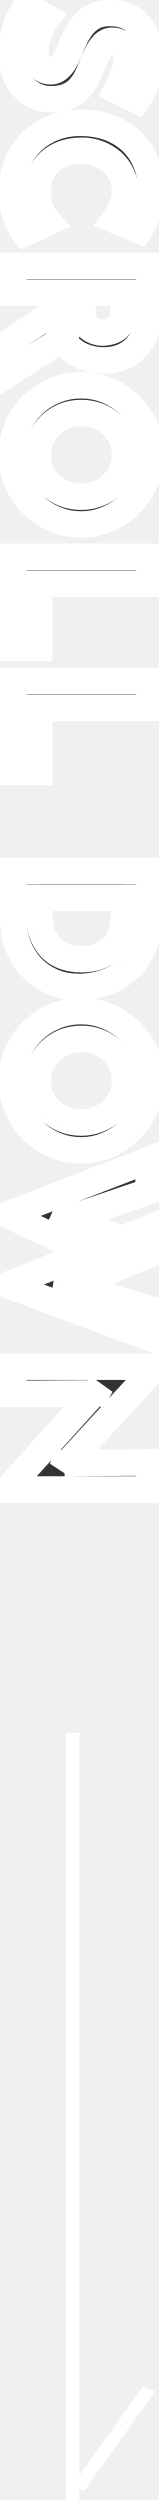
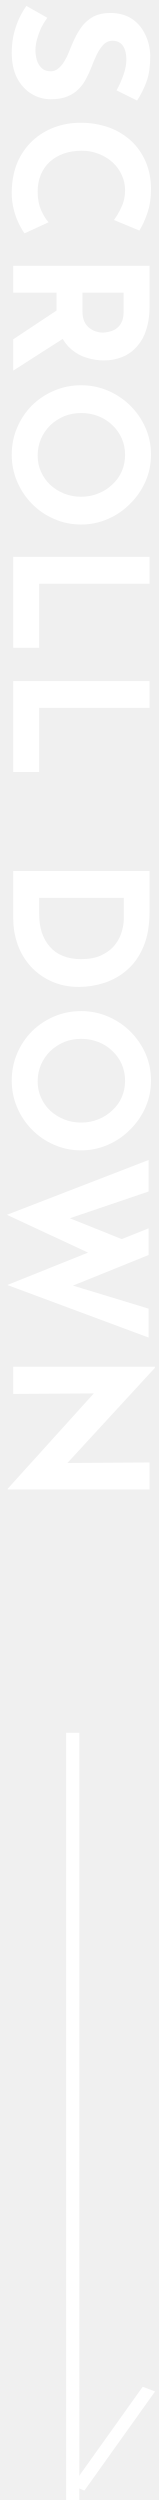
<svg xmlns="http://www.w3.org/2000/svg" width="12" height="189" fill="none">
-   <path d="M8.812 6.832c.215-.392.392-.793.532-1.204.14-.401.21-.78.21-1.134 0-.439-.089-.784-.266-1.036-.177-.252-.443-.378-.798-.378a.932.932 0 00-.658.28 3.036 3.036 0 00-.504.742 10.8 10.8 0 00-.406.952 6.796 6.796 0 01-.406.882c-.15.299-.34.565-.574.798-.224.233-.509.42-.854.56-.336.14-.751.21-1.246.21a2.765 2.765 0 01-1.456-.406c-.448-.27-.812-.667-1.092-1.19-.27-.523-.406-1.167-.406-1.932 0-.392.037-.793.112-1.204.084-.401.205-.798.364-1.19.168-.392.378-.77.63-1.134l1.582.896a5.477 5.477 0 00-.476.784c-.13.29-.233.579-.308.868-.075.29-.112.555-.112.798s.033.485.098.728c.075.252.196.457.364.616.168.168.401.252.7.252.205 0 .392-.07.56-.21.168-.13.322-.313.462-.546a4.23 4.23 0 00.364-.742c.121-.317.261-.644.42-.98a5.49 5.49 0 01.574-.952c.233-.29.518-.527.854-.714.345-.177.765-.266 1.26-.266.597 0 1.115.13 1.554.392.439.27.784.649 1.036 1.134.261.485.406 1.045.434 1.68 0 .83-.098 1.503-.294 2.016a7 7 0 01-.7 1.4l-1.554-.77zM1.854 17.64c-.093-.112-.22-.322-.378-.63a5.5 5.5 0 01-.42-1.106 5.115 5.115 0 01-.168-1.456c.019-.812.163-1.54.434-2.184a4.936 4.936 0 011.134-1.624 5.013 5.013 0 011.638-1.008 5.526 5.526 0 011.974-.35 6.37 6.37 0 012.156.35 5.075 5.075 0 011.694 1.022c.476.448.845.98 1.106 1.596.261.616.392 1.297.392 2.044 0 .69-.093 1.302-.28 1.834-.187.532-.387.966-.602 1.302l-1.918-.798a5.4 5.4 0 00.546-.938c.196-.383.294-.826.294-1.33 0-.392-.084-.77-.252-1.134a2.948 2.948 0 00-.686-.952 3.418 3.418 0 00-1.05-.644 3.401 3.401 0 00-1.288-.238c-.495 0-.947.07-1.358.21-.41.15-.765.36-1.064.63-.29.27-.513.593-.672.966a3.334 3.334 0 00-.238 1.288c0 .55.089 1.022.266 1.414.177.392.364.69.56.896l-1.82.84zm9.45 5.576c0 .644-.084 1.218-.252 1.722a3.3 3.3 0 01-.7 1.26 2.871 2.871 0 01-1.092.784 3.64 3.64 0 01-1.428.266c-.42 0-.84-.066-1.26-.196a3.119 3.119 0 01-1.148-.616c-.345-.28-.625-.654-.84-1.12-.205-.467-.308-1.046-.308-1.736v-1.456H1v-2.03h10.304v3.122zm-5.068.35c0 .308.051.565.154.77.103.205.233.364.392.476.159.121.322.205.49.252.177.056.34.084.49.084a2 2 0 00.42-.056 1.54 1.54 0 00.532-.196 1.23 1.23 0 00.448-.476c.121-.206.182-.486.182-.84v-1.456H6.236v1.442zm-1.26 1.904L1 28.018v-2.366l3.92-2.604.056 2.422zm1.162 3.656c.71 0 1.381.135 2.016.406a5.405 5.405 0 012.842 2.8c.28.635.42 1.316.42 2.044 0 .719-.14 1.395-.42 2.03a5.367 5.367 0 01-1.162 1.68 5.177 5.177 0 01-1.68 1.148 4.94 4.94 0 01-2.016.42c-.728 0-1.41-.14-2.044-.42a5.177 5.177 0 01-1.68-1.148 5.404 5.404 0 01-1.12-1.68 5.12 5.12 0 01-.406-2.03c0-.728.135-1.41.406-2.044a5.404 5.404 0 011.12-1.68 5.405 5.405 0 011.68-1.12 5.155 5.155 0 012.044-.406zm0 2.1c-.457 0-.887.08-1.288.238a3.583 3.583 0 00-1.05.686 3.33 3.33 0 00-.7 1.022 3.2 3.2 0 00-.252 1.274c0 .439.084.845.252 1.218a3 3 0 00.7.994c.308.28.658.5 1.05.658.401.159.83.238 1.288.238.467 0 .9-.084 1.302-.252a3.164 3.164 0 001.05-.672c.308-.28.546-.611.714-.994.168-.383.252-.798.252-1.246 0-.448-.084-.863-.252-1.246a3.055 3.055 0 00-.714-1.008 3.164 3.164 0 00-1.05-.672 3.509 3.509 0 00-1.302-.238zm5.166 10.872v2.03H2.96v4.844H1v-6.874h10.304zm0 9.389v2.03H2.96v4.844H1v-6.874h10.304zM1 65.848h10.304v3.08c0 1.036-.154 1.918-.462 2.646-.308.728-.719 1.311-1.232 1.75a4.88 4.88 0 01-1.722.98 6.195 6.195 0 01-1.918.308c-.765 0-1.456-.14-2.072-.42a4.724 4.724 0 01-1.568-1.12 5.103 5.103 0 01-.994-1.652A5.85 5.85 0 011 69.432v-3.584zm1.96 2.03v1.204c0 .514.065.98.196 1.4.14.42.34.78.602 1.078.261.308.588.541.98.7.401.168.859.252 1.372.252.672 0 1.218-.112 1.638-.336.43-.215.76-.485.994-.812a2.8 2.8 0 00.476-.98c.093-.336.14-.62.14-.854v-1.652H2.96zm3.178 8.56c.71 0 1.381.136 2.016.407a5.405 5.405 0 012.842 2.8c.28.635.42 1.316.42 2.044 0 .719-.14 1.395-.42 2.03a5.367 5.367 0 01-1.162 1.68 5.177 5.177 0 01-1.68 1.148 4.94 4.94 0 01-2.016.42c-.728 0-1.41-.14-2.044-.42a5.177 5.177 0 01-1.68-1.148 5.404 5.404 0 01-1.12-1.68 5.12 5.12 0 01-.406-2.03c0-.728.135-1.41.406-2.044a5.404 5.404 0 011.12-1.68 5.405 5.405 0 011.68-1.12 5.155 5.155 0 012.044-.406zm0 2.1c-.457 0-.887.08-1.288.239a3.583 3.583 0 00-1.05.686 3.33 3.33 0 00-.7 1.022 3.2 3.2 0 00-.252 1.274c0 .439.084.845.252 1.218a3 3 0 00.7.994c.308.28.658.5 1.05.658.401.159.83.238 1.288.238.467 0 .9-.084 1.302-.252a3.164 3.164 0 001.05-.672c.308-.28.546-.611.714-.994.168-.383.252-.798.252-1.246 0-.448-.084-.863-.252-1.246a3.055 3.055 0 00-.714-1.008 3.164 3.164 0 00-1.05-.672 3.509 3.509 0 00-1.302-.238zm5.096 9.157v2.38l-6.468 2.198.14-.322 4.774 1.918-2.786.938-6.37-2.968 10.71-4.144zm0 5.166v2.016L4.976 97.41l.056-.364 6.202 1.89v2.184L.552 97.145l10.682-4.284zM.58 112.55l7.056-7.812-.336.602-6.3.042v-2.058h10.71v.084l-7.028 7.644.196-.448 6.426-.042v2.044H.58v-.056z" fill="#333" />
-   <path d="M8.812 6.832l-.877-.48-.5.913.933.463.444-.896zm.532-1.204l-.944-.33-.003.007.947.323zm-.056-2.17l.818-.575-.818.575zM7.832 3.36l-.69-.724-.017.017-.017.017.724.69zm-.504.742l-.894-.447-.006.01.9.437zm-.406.952l.936.351.001-.003-.937-.348zm-.406.882l-.877-.48-.009.016-.008.017.894.447zm-.574.798l-.707-.707-.007.007-.007.007.721.693zm-.854.56l-.376-.927-.009.004.385.923zm-2.702-.196l-.517.856.517-.856zm-1.092-1.19l-.888.46.007.012.881-.472zM1 2.772l-.979-.205-.003.013-.002.013.984.179zm.364-1.19l-.92-.394-.003.01-.004.009.927.375zm.63-1.134l.493-.87-.795-.45-.52.75.822.57zm1.582.896l.807.59.663-.907-.977-.553-.493.87zm-.476.784l-.894-.447-.01.017-.007.018.911.412zm-.308.868l.968.25-.968-.25zm-.014 1.526l-.966.26.004.012.003.012.959-.284zm.364.616l.707-.707-.01-.01-.01-.01-.687.727zm1.26.042l-.614-.79-.013.011-.013.01.64.769zm.462-.546l-.848-.53-.005.008-.004.008.857.514zm.364-.742l-.934-.357-.001.002.935.355zm.42-.98l-.904-.427.904.427zm.574-.952l-.778-.628-.011.014-.011.014.8.6zm.854-.714l-.457-.89-.014.008-.015.008.486.874zm2.814.126l.525-.851-.006-.004-.007-.004-.512.859zm1.036 1.134l-.887.46.003.007.004.007.88-.474zm.434 1.68h1v-.022l-.001-.022-.999.044zm-.294 2.016l-.934-.357-.002.006.936.351zm-.7 1.4l-.444.896.792.393.487-.739-.835-.55zm-.677-.29c.242-.44.442-.895.601-1.361l-1.893-.646a6.63 6.63 0 01-.462 1.047l1.754.96zm.6-1.355c.169-.486.265-.976.265-1.463h-2c0 .223-.044.489-.154.805l1.888.658zm.265-1.463c0-.56-.112-1.133-.448-1.611L8.47 4.033c.018.026.084.144.084.461h2zm-.448-1.611C9.71 2.32 9.113 2.08 8.49 2.08v2c.06 0 .063.01.037-.002a.176.176 0 01-.057-.045l1.636-1.15zM8.49 2.08c-.53 0-.989.214-1.348.556l1.38 1.448a.171.171 0 01.02-.017c.002-.002 0 0-.007.003a.13.13 0 01-.045.01v-2zm-1.382.59a4.03 4.03 0 00-.674.985l1.788.894c.115-.23.23-.39.334-.5L7.108 2.67zm-.68.996a11.8 11.8 0 00-.443 1.04l1.874.696c.11-.297.234-.585.369-.864l-1.8-.872zm-.442 1.037a5.81 5.81 0 01-.347.752l1.754.962c.18-.33.336-.667.465-1.012l-1.872-.702zm-.364.786a2.06 2.06 0 01-.387.538L6.649 7.44c.31-.31.565-.664.761-1.058L5.622 5.49zm-.401.552a1.428 1.428 0 01-.509.326l.752 1.854a3.426 3.426 0 001.2-.794L5.22 6.04zm-.518.33c-.178.074-.454.133-.861.133v2c.582 0 1.137-.081 1.63-.287l-.769-1.846zm-.861.133c-.34 0-.647-.085-.939-.262L1.87 7.954c.604.365 1.268.55 1.973.55v-2zm-.939-.262c-.275-.166-.52-.42-.728-.806L.413 6.38c.353.66.835 1.199 1.456 1.574l1.034-1.712zm-.721-.794c-.178-.344-.294-.82-.294-1.472h-2c0 .879.155 1.69.518 2.392l1.776-.92zm-.294-1.472c0-.328.031-.67.096-1.025L.016 2.593a7.723 7.723 0 00-.128 1.383h2zm.09-1c.072-.34.176-.68.313-1.019l-1.854-.75c-.18.445-.32.899-.416 1.36l1.958.41zm.305-1c.14-.328.318-.648.533-.959L1.172-.12a7.461 7.461 0 00-.727 1.31l1.838.787zm-.782-.658l1.582.896.986-1.74-1.582-.896-.986 1.74zM2.77.754c-.212.29-.4.599-.563.927l1.788.894c.116-.232.246-.445.39-.641L2.768.754zm-.58.962a6.366 6.366 0 00-.365 1.03l1.936.5c.06-.23.143-.466.251-.706L2.19 1.716zm-.365 1.03a4.206 4.206 0 00-.144 1.048h2c0-.142.022-.322.08-.548l-1.936-.5zM1.68 3.794c0 .334.045.664.132.988l1.932-.52a1.79 1.79 0 01-.064-.468h-2zm.14 1.012c.117.397.322.763.635 1.059L3.83 4.411a.368.368 0 01-.092-.173l-1.918.568zm.615 1.04c.4.4.915.544 1.407.544v-2c-.057 0-.072-.008-.06-.004a.214.214 0 01.067.045L2.435 5.845zm1.407.544c.455 0 .865-.163 1.2-.442l-1.28-1.536c-.006.005.001-.003.023-.01a.17.17 0 01.057-.012v2zm1.174-.42c.288-.225.519-.51.705-.821l-1.714-1.03a.98.98 0 01-.219.272l1.228 1.578zm.696-.806c.178-.284.327-.591.451-.917l-1.87-.71a3.22 3.22 0 01-.277.567l1.696 1.06zm.45-.915a13.3 13.3 0 01.39-.91l-1.808-.854a14.79 14.79 0 00-.45 1.05l1.868.714zm.39-.91a4.49 4.49 0 01.47-.779l-1.6-1.2a6.49 6.49 0 00-.678 1.125l1.808.854zM7 2.588c.15-.186.334-.342.562-.468L6.59.372c-.444.247-.83.567-1.146.96L7 2.588zm.533-.452c.17-.088.425-.156.803-.156v-2c-.611 0-1.197.11-1.717.376l.914 1.78zm.803-.156c.448 0 .783.097 1.042.251L10.402.513C9.784.145 9.082-.02 8.336-.02v2zm1.029.243c.275.17.5.409.674.744l1.774-.922A3.834 3.834 0 0010.415.521l-1.05 1.702zm.68.757c.18.334.294.743.316 1.25l1.998-.088c-.034-.762-.21-1.473-.553-2.11l-1.76.948zm.315 1.206c0 .765-.092 1.303-.228 1.66L12 6.558c.256-.67.36-1.477.36-2.373h-2zm-.23 1.665c-.174.462-.375.86-.599 1.2l1.67 1.101c.317-.48.582-1.015.801-1.599l-1.872-.702zm.68.855l-1.554-.77-.888 1.792 1.554.77.888-1.792zM1.854 17.64l-.768.64.49.59.697-.322-.419-.908zm-.378-.63l.89-.458-.007-.011-.883.47zm-.42-1.106l.964-.267-.964.267zm-.168-1.456l-1-.023v.006l1 .017zm.434-2.184l-.915-.403-.003.007-.004.009.922.387zm1.134-1.624l-.678-.735-.007.007.685.728zm1.638-1.008l.354.935-.354-.935zm4.13 0l.348-.937-.012-.005-.336.942zm1.694 1.022l.685-.728-.007-.007-.678.735zm1.106 1.596l-.92.39.92-.39zm.112 3.878l.944.331-.944-.33zm-.602 1.302l-.384.923.775.323.452-.707-.843-.539zm-1.918-.798l-.796-.605-.784 1.031 1.196.497.384-.923zm.546-.938l-.89-.456-.007.013-.006.013.903.43zm.042-2.464l-.913.409.005.01.908-.419zm-.686-.952l.684-.73-.006-.005-.006-.006-.672.741zm-1.05-.644l-.375.927.007.003.368-.93zm-2.646-.028l-.323-.946-.01.003-.009.003.342.94zm-1.064.63l-.672-.74-.005.004-.006.006.683.73zm-.672.966l-.92-.391-.004.008.924.383zm.028 2.702l.911-.412-.911.412zm.56.896l.42.908 1.27-.586-.967-1.012-.723.69zm-1.052.2c.001.001-.023-.03-.075-.116a6.071 6.071 0 01-.182-.332l-1.778.916c.159.309.328.607.499.812L2.622 17zm-.263-.459a4.523 4.523 0 01-.34-.904l-1.927.534c.135.486.299.928.5 1.308l1.767-.938zm-.34-.904a4.12 4.12 0 01-.131-1.171l-2-.035a6.11 6.11 0 00.204 1.74l1.928-.534zm-.131-1.166c.016-.707.141-1.308.356-1.82L.4 11.878c-.326.776-.49 1.63-.512 2.548l2 .046zm.349-1.803c.23-.52.532-.949.904-1.3l-1.37-1.456A5.937 5.937 0 00.407 11.86l1.83.808zm.897-1.292a4.01 4.01 0 011.314-.809l-.708-1.87c-.734.278-1.39.68-1.962 1.208l1.356 1.47zm1.314-.809a4.525 4.525 0 011.62-.285v-2c-.813 0-1.592.136-2.328.415l.708 1.87zm1.62-.285c.684 0 1.287.102 1.82.292L8.56 8.69a7.368 7.368 0 00-2.492-.408v2zm1.808.287c.54.201.991.476 1.364.82l1.356-1.47a6.075 6.075 0 00-2.024-1.224l-.696 1.874zm1.357.813c.372.351.662.767.87 1.259l1.842-.781a5.669 5.669 0 00-1.342-1.934l-1.37 1.456zm.87 1.259c.204.479.313 1.025.313 1.653h2a6.18 6.18 0 00-.471-2.434l-1.842.78zm.313 1.653c0 .602-.082 1.098-.224 1.503l1.888.662c.23-.66.336-1.386.336-2.165h-2zm-.224 1.503c-.17.487-.34.844-.5 1.095l1.685 1.076c.269-.421.5-.931.703-1.509l-1.888-.662zm.726.71L9 15.709l-.768 1.846 1.918.798.768-1.846zm-1.506.73c.234-.307.45-.686.653-1.113l-1.806-.86c-.17.357-.318.604-.44.763l1.593 1.21zm.64-1.087c.28-.546.404-1.15.404-1.786h-2c0 .373-.072.655-.184.874l1.78.912zm.404-1.786c0-.54-.117-1.06-.344-1.553l-1.816.838c.109.236.16.471.16.715h2zm-.34-1.542a3.946 3.946 0 00-.914-1.273l-1.368 1.459c.207.194.356.403.457.63l1.826-.816zm-.926-1.285a4.42 4.42 0 00-1.354-.833l-.736 1.86c.298.118.543.27.746.455l1.344-1.482zm-1.347-.83a4.4 4.4 0 00-1.663-.31v2a2.4 2.4 0 01.913.164l.75-1.854zm-1.663-.31c-.59 0-1.153.083-1.68.263l.645 1.893c.293-.1.635-.157 1.035-.157v-2zm-1.7.27c-.522.19-.991.463-1.394.828l1.344 1.482c.194-.177.435-.322.734-.431l-.684-1.88zm-1.405.839a3.813 3.813 0 00-.91 1.305l1.841.782c.106-.248.25-.454.435-.627l-1.366-1.46zm-.913 1.313a4.331 4.331 0 00-.314 1.671h2c0-.364.06-.66.162-.905l-1.848-.766zm-.314 1.671c0 .655.105 1.274.355 1.826l1.822-.824c-.105-.232-.177-.555-.177-1.002h-2zm.355 1.826c.202.448.445.857.748 1.175l1.446-1.381c-.089-.093-.22-.281-.372-.618l-1.822.824zm1.052-.424l-1.82.84.838 1.816 1.82-.84-.838-1.816zm7.797 9.046l-.949-.316-.002.008-.003.008.954.3zm-.7 1.26l-.737-.676-.01.01-.01.012.757.654zm-1.092.784l-.382-.924-.007.003.389.92zm-2.688.07l.297-.955-.01-.003-.01-.003-.277.96zm-1.148-.616l.642-.767-.006-.005-.006-.005-.63.777zm-.84-1.12l-.915.403.003.007.004.008.908-.418zm-.308-3.192h1v-1h-1v1zm-3.276 0H0v1h1v-1zm0-2.03v-1H0v1h1zm10.304 0h1v-1h-1v1zM6.39 24.336l-.894.447.894-.447zm.392.476l.607-.795-.015-.011-.015-.011-.577.817zm.49.252l.301-.954-.017-.005-.016-.005-.268.964zm.91.028l-.156-.988-.03.005-.03.007.216.976zm.532-.196l-.501-.866.501.866zm.448-.476l-.86-.509-.006.008-.005.009.871.492zm.182-2.296h1v-1h-1v1zm-3.108 0v-1h-1v1h1zm-1.26 3.346l.54.842.473-.303-.013-.562-1 .023zM1 28.018H0v1.828l1.54-.986-.54-.842zm0-2.366l-.553-.833-.447.297v.536h1zm3.92-2.604l1-.023-.042-1.814-1.511 1.004.553.833zm5.384.168c0 .558-.073 1.023-.2 1.406l1.897.632c.208-.625.303-1.309.303-2.038h-2zm-.206 1.421c-.122.387-.289.673-.483.885l1.474 1.352c.421-.46.721-1.014.917-1.636l-1.908-.6zm-.502.907c-.195.225-.43.395-.718.514l.764 1.848a3.872 3.872 0 001.466-1.054l-1.512-1.308zm-.725.517a2.647 2.647 0 01-1.039.187v2a4.64 4.64 0 001.817-.345l-.778-1.842zm-1.039.187c-.315 0-.635-.049-.963-.151l-.594 1.91a5.22 5.22 0 001.557.24v-2zm-.982-.157a2.12 2.12 0 01-.784-.422l-1.284 1.533a4.1 4.1 0 001.512.81l.556-1.92zm-.796-.432c-.21-.17-.401-.412-.562-.761l-1.816.836a4.05 4.05 0 001.118 1.479l1.26-1.554zm-.555-.746c-.133-.303-.223-.735-.223-1.333h-2c0 .783.115 1.509.393 2.139l1.83-.806zm-.223-1.333v-1.456h-2v1.456h2zm-1-2.456H1v2h3.276v-2zm-2.276 1v-2.03H0v2.03h2zm-1-1.03h10.304v-2H1v2zm9.304-1v3.122h2v-3.122h-2zm-5.068 3.472c0 .413.068.834.26 1.217l1.788-.894c-.013-.028-.048-.12-.048-.323h-2zm.26 1.217c.163.326.393.623.71.846l1.153-1.634c-.002-.001-.032-.022-.075-.106l-1.788.894zm.679.823c.245.188.522.336.83.421L7.54 24.1a.456.456 0 01-.15-.083l-1.215 1.59zm.796.411c.252.08.518.13.791.13v-2a.664.664 0 01-.189-.037l-.602 1.907zm.791.13c.213 0 .431-.033.637-.079l-.434-1.952c-.13.029-.192.032-.203.032v2zm.576-.067c.315-.05.608-.163.877-.319l-1.002-1.73a.551.551 0 01-.187.073l.312 1.976zm.877-.319c.36-.208.626-.51.818-.85l-1.742-.983a.452.452 0 01-.078.102l1.002 1.731zm.808-.832c.246-.417.321-.897.321-1.35h-2c0 .258-.047.338-.043.332l1.722 1.018zm.321-1.35v-1.455h-2v1.456h2zm-1-2.455H6.236v2h3.108v-2zm-4.108 1v1.442h2v-1.442h-2zm-.8 2.504L.46 27.176l1.08 1.684 3.976-2.548-1.08-1.684zM2 28.018v-2.366H0v2.366h2zm-.447-1.533l3.92-2.604-1.106-1.666-3.92 2.604 1.106 1.666zM3.92 23.07l.056 2.422 2-.046-.056-2.422-2 .046zm4.234 6.461l-.392.92.392-.92zm1.68 1.12l.7-.714-.7.714zm1.162 1.68l.915-.404-.915.404zm0 4.074l.915.404-.915-.404zm-1.162 1.68l-.7-.714-.007.007-.007.007.714.7zm-1.68 1.148l-.392-.92-.012.005.404.915zm-4.06 0l.404-.915-.012-.005-.392.92zm-1.68-1.148l-.714.7.714-.7zm-1.12-1.68l-.92.392.92-.392zm0-4.074l.92.392-.92-.392zm1.12-1.68l-.7-.714-.007.007-.007.007.714.7zm1.68-1.12l.392.92-.392-.92zm.756 1.932l-.368-.93-.013.005-.013.006.394.919zm-1.05.686l-.685-.729-.011.01-.011.012.707.707zm-.7 1.022l-.916-.402-.003.008.919.394zm0 2.492l.916-.402-.004-.008-.912.41zm.7.994l-.684.73.006.005.005.005.673-.74zm1.05.658l-.375.927.007.003.368-.93zm2.59-.014l-.368-.93-.009.004-.01.004.387.922zm1.05-.672l-.673-.74-.011.01-.012.012.696.718zm.714-.994l-.916-.402.916.402zm-.714-3.5l-.696.718.006.006.005.005.685-.729zm-1.05-.672l-.368.93.368-.93zm-1.302-1.338c.578 0 1.117.11 1.624.326l.784-1.84a6.085 6.085 0 00-2.408-.486v2zm1.624.326c.522.222.977.526 1.372.914l1.4-1.428a6.403 6.403 0 00-1.988-1.326l-.784 1.84zm1.372.914c.404.396.718.85.947 1.37l1.83-.808a6.366 6.366 0 00-1.377-1.99l-1.4 1.428zm.947 1.37c.221.5.335 1.044.335 1.64h2c0-.86-.166-1.68-.505-2.448l-1.83.808zm.335 1.64a3.97 3.97 0 01-.335 1.626l1.83.808a5.972 5.972 0 00.505-2.434h-2zm-.335 1.626a4.369 4.369 0 01-.947 1.37l1.4 1.428a6.365 6.365 0 001.377-1.99l-1.83-.808zm-.96 1.384a4.18 4.18 0 01-1.36.928l.785 1.84a6.178 6.178 0 002.002-1.368l-1.428-1.4zm-1.37.933a3.94 3.94 0 01-1.613.335v2a5.94 5.94 0 002.42-.505l-.808-1.83zm-1.613.335c-.596 0-1.14-.114-1.64-.335l-.808 1.83a6.006 6.006 0 002.448.505v-2zm-1.652-.34a4.18 4.18 0 01-1.358-.928l-1.428 1.4a6.178 6.178 0 002.002 1.368l.784-1.84zm-1.358-.928a4.405 4.405 0 01-.914-1.372l-1.84.784A6.404 6.404 0 001.7 38.786l1.428-1.4zm-.914-1.372a4.12 4.12 0 01-.326-1.638h-2c0 .848.16 1.659.486 2.422l1.84-.784zm-.326-1.638c0-.6.111-1.148.326-1.652l-1.84-.784a6.155 6.155 0 00-.486 2.436h2zm.326-1.652c.222-.522.526-.977.914-1.372l-1.428-1.4A6.404 6.404 0 00.374 31.94l1.84.784zm.9-1.358a4.4 4.4 0 011.372-.914l-.784-1.84a6.404 6.404 0 00-1.988 1.326l1.4 1.428zm1.372-.914a4.156 4.156 0 011.652-.326v-2c-.855 0-1.67.16-2.436.486l.784 1.84zm1.652-.226c-.576 0-1.13.1-1.656.308l.736 1.86c.277-.11.58-.168.92-.168v-2zm-1.682.319a4.581 4.581 0 00-1.34.876l1.369 1.458a2.58 2.58 0 01.759-.496l-.788-1.838zm-1.363.898c-.386.385-.69.83-.909 1.327l1.832.804c.117-.268.28-.505.491-.717l-1.414-1.414zm-.912 1.335a4.2 4.2 0 00-.333 1.668h2c0-.332.06-.621.171-.88l-1.838-.788zm-.333 1.668c0 .57.11 1.117.34 1.628l1.824-.82a1.935 1.935 0 01-.164-.808h-2zm.336 1.62a4 4 0 00.932 1.322l1.368-1.46a2.001 2.001 0 01-.468-.666l-1.832.804zm.943 1.332c.397.36.848.643 1.348.845l.75-1.854a2.5 2.5 0 01-.752-.47l-1.346 1.479zm1.355.848c.526.208 1.08.308 1.656.308v-2c-.34 0-.643-.058-.92-.168l-.736 1.86zm1.656.308a4.33 4.33 0 001.688-.33l-.772-1.844a2.34 2.34 0 01-.916.174v2zm1.67-.322c.519-.205.981-.5 1.378-.884l-1.392-1.436c-.2.194-.438.348-.722.46l.736 1.86zm1.355-.862c.412-.375.732-.821.957-1.332l-1.832-.804a1.91 1.91 0 01-.47.656l1.345 1.48zm.957-1.332a4.064 4.064 0 00.336-1.648h-2c0 .32-.06.597-.168.844l1.832.804zm.336-1.648c0-.576-.109-1.13-.336-1.648l-1.832.804c.109.247.168.524.168.844h2zm-.336-1.648a4.054 4.054 0 00-.945-1.335l-1.37 1.458c.211.198.37.423.483.681l1.832-.804zm-.934-1.324a4.161 4.161 0 00-1.378-.884l-.736 1.86c.284.112.522.266.722.46l1.392-1.436zm-1.378-.884a4.508 4.508 0 00-1.67-.308v2c.351 0 .66.06.934.168l.736-1.86zm3.496 11.564h1v-1h-1v1zm0 2.03v1h1v-1h-1zm-8.344 0v-1h-1v1h1zm0 4.844v1h1v-1h-1zm-1.96 0H0v1h1v-1zm0-6.874v-1H0v1h1zm9.304 0v2.03h2v-2.03h-2zm1 1.03H2.96v2h8.344v-2zm-9.344 1v4.844h2v-4.844h-2zm1 3.844H1v2h1.96v-2zm-.96 1v-6.874H0v6.874h2zm-1-5.874h10.304v-2H1v2zm10.304 8.389h1v-1h-1v1zm0 2.03v1h1v-1h-1zm-8.344 0v-1h-1v1h1zm0 4.844v1h1v-1h-1zm-1.96 0H0v1h1v-1zm0-6.874v-1H0v1h1zm9.304 0v2.03h2v-2.03h-2zm1 1.03H2.96v2h8.344v-2zm-9.344 1v4.844h2v-4.844h-2zm1 3.844H1v2h1.96v-2zm-.96 1v-6.874H0v6.874h2zm-1-5.874h10.304v-2H1v2zm0 13.361v-1H0v1h1zm10.304 0h1v-1h-1v1zm-.462 5.726l-.921-.39.921.39zm-1.232 1.75l-.65-.76-.008.007.658.753zm-1.722.98l.308.952-.308-.952zm-3.99-.112l.414-.91-.007-.003-.407.913zm-1.568-1.12l-.743.67.008.008.735-.678zm-.994-1.652l-.942.337.005.013.937-.35zm1.624-3.542v-1h-1v1h1zm.196 2.604l-.955.297.003.01.003.01.949-.317zm.602 1.078l.763-.647-.005-.006-.005-.005-.753.658zm.98.7l.386-.922-.01-.005-.376.927zm3.01-.084l-.447-.894-.012.006-.012.006.471.882zm.994-.812l-.806-.592-.008.01.814.582zm.476-.98l-.964-.267-.003.012-.003.013.97.242zm.14-2.506h1v-1h-1v1zM1 66.848h10.304v-2H1v2zm9.304-1v3.08h2v-3.08h-2zm0 3.08c0 .942-.14 1.684-.383 2.257l1.842.779c.374-.883.541-1.906.541-3.036h-2zm-.383 2.257c-.258.609-.584 1.057-.96 1.379l1.299 1.52c.65-.555 1.145-1.274 1.503-2.12l-1.842-.78zm-.969 1.386c-.413.36-.869.619-1.372.782l.616 1.903a5.88 5.88 0 002.072-1.178L8.951 72.57zm-1.372.782a5.198 5.198 0 01-1.61.26v2c.752 0 1.495-.121 2.226-.357l-.616-1.903zm-1.61.26c-.641 0-1.188-.118-1.658-.331l-.828 1.82c.762.347 1.597.51 2.486.51v-2zm-1.665-.334a3.725 3.725 0 01-1.24-.885l-1.47 1.356a5.724 5.724 0 001.896 1.355l.814-1.826zm-1.232-.877a4.106 4.106 0 01-.8-1.332l-1.874.7a6.104 6.104 0 001.188 1.972l1.486-1.34zm-.796-1.32A4.851 4.851 0 012 69.433H0c0 .809.13 1.586.395 2.325l1.882-.674zM2 69.433v-3.584H0v3.584h2zm-.04-1.554v1.204h2v-1.204h-2zm0 1.204c0 .598.076 1.167.241 1.697l1.91-.594a3.706 3.706 0 01-.151-1.103h-2zm.247 1.716c.177.532.44 1.011.798 1.42l1.506-1.316a2.11 2.11 0 01-.406-.736l-1.898.632zm.788 1.41c.371.436.833.763 1.368.98l.75-1.855a1.486 1.486 0 01-.592-.42l-1.526 1.294zm1.357.975a4.53 4.53 0 001.758.33v-2c-.404 0-.727-.067-.986-.175l-.772 1.845zm1.758.33c.773 0 1.496-.128 2.109-.455l-.942-1.764c-.227.121-.596.218-1.167.218v2zm2.085-.442c.547-.274 1.016-.643 1.36-1.126l-1.627-1.162c-.121.17-.315.343-.627.499l.894 1.789zm1.353-1.114c.3-.408.52-.852.64-1.33l-1.94-.485a1.805 1.805 0 01-.312.63l1.612 1.184zm.633-1.305a4.26 4.26 0 00.177-1.122h-2c0 .11-.024.3-.104.587l1.928.535zm.177-1.122v-1.652h-2v1.652h2zm-1-2.652H2.96v2h6.398v-2zm-1.204 9.967l-.392.92.392-.92zm1.68 1.12l.7-.714-.7.714zm1.162 1.68l.915-.404-.915.404zm0 4.074l.915.404-.915-.404zM9.834 85.4l-.7-.714-.007.007-.007.007.714.7zm-1.68 1.148l-.392-.92-.012.005.404.915zm-4.06 0l.404-.915-.012-.005-.392.92zM2.414 85.4l-.714.7.714-.7zm-1.12-1.68l-.92.392.92-.392zm0-4.074l.92.392-.92-.392zm1.12-1.68l-.7-.714-.007.007-.007.007.714.7zm1.68-1.12l.392.92-.392-.92zm.756 1.932l-.368-.93-.013.005-.013.006.394.919zm-1.05.686l-.685-.729-.011.01-.011.012.707.707zm-.7 1.022l-.916-.402-.003.008.919.394zm0 2.492l.916-.402-.004-.008-.912.41zm.7.994l-.684.73.006.005.005.005.673-.74zm1.05.658l-.375.927.007.003.368-.93zm2.59-.014l-.368-.93-.009.004-.01.004.387.922zm1.05-.672l-.673-.74-.011.01-.012.012.696.718zm.714-.994l-.916-.402.916.402zm-.714-3.5l-.696.718.006.005.005.006.685-.73zm-1.05-.672l-.368.93.368-.93zM6.138 77.44c.578 0 1.117.11 1.624.326l.784-1.84a6.085 6.085 0 00-2.408-.486v2zm1.624.326c.522.222.977.526 1.372.914l1.4-1.428a6.402 6.402 0 00-1.988-1.326l-.784 1.84zm1.372.914c.404.396.718.85.947 1.37l1.83-.808a6.366 6.366 0 00-1.377-1.99l-1.4 1.428zm.947 1.37c.221.5.335 1.044.335 1.64h2c0-.86-.166-1.68-.505-2.448l-1.83.808zm.335 1.64a3.97 3.97 0 01-.335 1.626l1.83.808a5.972 5.972 0 00.505-2.434h-2zm-.335 1.626a4.369 4.369 0 01-.947 1.37l1.4 1.428a6.366 6.366 0 001.377-1.99l-1.83-.808zm-.96 1.384a4.18 4.18 0 01-1.36.928l.785 1.84a6.178 6.178 0 002.002-1.368L9.12 84.7zm-1.37.933a3.94 3.94 0 01-1.613.335v2a5.94 5.94 0 002.42-.505l-.808-1.83zm-1.613.335c-.596 0-1.14-.114-1.64-.335l-.808 1.83a6.006 6.006 0 002.448.505v-2zm-1.652-.34a4.18 4.18 0 01-1.358-.928L1.7 86.1a6.178 6.178 0 002.002 1.368l.784-1.84zM3.128 84.7a4.405 4.405 0 01-.914-1.372l-1.84.784A6.404 6.404 0 001.7 86.1l1.428-1.4zm-.914-1.372a4.12 4.12 0 01-.326-1.638h-2c0 .848.16 1.658.486 2.422l1.84-.784zm-.326-1.638c0-.6.111-1.148.326-1.652l-1.84-.784a6.155 6.155 0 00-.486 2.436h2zm.326-1.652c.222-.522.526-.977.914-1.372l-1.428-1.4a6.404 6.404 0 00-1.326 1.988l1.84.784zm.9-1.358c.395-.388.85-.692 1.372-.914l-.784-1.84a6.402 6.402 0 00-1.988 1.326l1.4 1.428zm1.372-.914a4.158 4.158 0 011.652-.326v-2c-.855 0-1.67.16-2.436.486l.784 1.84zm1.652-.226c-.576 0-1.13.1-1.656.308l.736 1.86c.277-.11.58-.168.92-.168v-2zm-1.682.319a4.581 4.581 0 00-1.34.876l1.369 1.458a2.58 2.58 0 01.759-.496l-.788-1.838zm-1.363.898c-.386.385-.69.83-.909 1.327l1.832.804c.117-.268.28-.505.491-.717l-1.414-1.414zM2.18 80.09a4.2 4.2 0 00-.333 1.668h2c0-.332.06-.621.171-.88L2.18 80.09zm-.333 1.668c0 .57.11 1.117.34 1.628l1.824-.82a1.934 1.934 0 01-.164-.808h-2zm.336 1.62a4 4 0 00.932 1.321l1.368-1.459a2.001 2.001 0 01-.468-.666l-1.832.804zm.943 1.332a4.5 4.5 0 001.348.845l.75-1.854a2.5 2.5 0 01-.752-.471l-1.346 1.48zm1.355.848c.526.207 1.08.308 1.656.308v-2c-.34 0-.643-.058-.92-.168l-.736 1.86zm1.656.308a4.33 4.33 0 001.688-.33l-.772-1.845a2.34 2.34 0 01-.916.175v2zm1.67-.322c.519-.205.981-.5 1.378-.884l-1.392-1.436c-.2.194-.438.348-.722.46l.736 1.86zm1.355-.862c.412-.375.732-.822.957-1.332l-1.832-.804a1.91 1.91 0 01-.47.656l1.345 1.48zm.957-1.332a4.064 4.064 0 00.336-1.648h-2c0 .32-.06.597-.168.844l1.832.804zm.336-1.648c0-.576-.109-1.13-.336-1.648l-1.832.804c.109.247.168.524.168.844h2zm-.336-1.648a4.054 4.054 0 00-.945-1.335l-1.37 1.458c.211.198.37.423.483.68l1.832-.803zm-.934-1.324a4.163 4.163 0 00-1.378-.884l-.736 1.86c.284.112.522.266.722.46l1.392-1.436zm-1.378-.884a4.51 4.51 0 00-1.67-.308v2c.351 0 .66.06.934.168l.736-1.86zm3.426 9.848h1v-1.46l-1.36.527.36.933zm0 2.38l.322.947.678-.23v-.717h-1zm-6.468 2.198l-.917-.399-.901 2.073 2.14-.727-.322-.947zm.14-.322l.373-.928-.902-.363-.388.892.917.399zm4.774 1.918l.32.948 2.568-.865-2.515-1.011-.373.928zm-2.786.938l-.422.906.362.17.38-.129-.32-.947zm-6.37-2.968l-.36-.933-2.19.847 2.128.992.422-.906zm10.71 1.022h1v-1.479l-1.372.55.372.929zm0 2.016l.375.927.625-.253v-.674h-1zM4.976 97.41l-.988-.152-.268 1.74 1.631-.661-.375-.927zm.056-.364l.292-.957-1.105-.336-.175 1.14.988.153zm6.202 1.89h1v-.74l-.709-.217-.291.957zm0 2.184l-.349.937 1.349.502v-1.439h-1zM.552 97.145l-.372-.928-2.401.963 2.424.902.349-.937zm9.682-9.45v2.38h2v-2.38h-2zm.678 1.433l-6.468 2.198.644 1.894 6.468-2.198-.644-1.894zm-5.229 3.543l.14-.322-1.834-.797-.14.322 1.834.797zm-1.15.208l4.774 1.918.746-1.856-4.774-1.918-.746 1.856zm4.828.042l-2.786.938.638 1.895L10 94.816l-.638-1.895zm-2.045.98l-6.37-2.969-.844 1.813 6.37 2.968.844-1.813zM.885 92.77l10.71-4.144-.722-1.865-10.71 4.144.722 1.865zm9.349.09v2.016h2V92.86h-2zm.625 1.089L4.6 96.484l.75 1.854 6.258-2.534-.75-1.854zm-4.895 3.613l.056-.364-1.976-.304-.056.364 1.976.304zm-1.224.44l6.203 1.89.582-1.913-6.201-1.89-.584 1.913zm5.494.934v2.184h2v-2.184h-2zm1.349 1.247L.9 96.208l-.698 1.874 10.682 3.976.698-1.874zM.924 98.073l10.682-4.284-.744-1.856L.18 96.217l.744 1.856zM.58 112.55l-.742-.67-.258.285v.385h1zm7.056-7.812l.873.487-1.615-1.157.742.67zm-.336.602l.007 1 .582-.004.284-.509-.873-.487zm-6.3.042H0v1.007l1.007-.007-.007-1zm0-2.058v-1H0v1h1zm10.71 0h1v-1h-1v1zm0 .084l.736.677.264-.287v-.39h-1zm-7.028 7.644l-.916-.401 1.652 1.078-.736-.677zm.196-.448l-.007-1-.649.004-.26.595.916.401zm6.426-.042h1v-1.007l-1.007.007.007 1zm0 2.044v1h1v-1h-1zm-10.724 0h-1v1h1v-1zm.742.614l7.056-7.812-1.484-1.34-7.056 7.812 1.484 1.34zm5.44-8.969l-.335.602 1.746.974.336-.602-1.746-.974zm.531.089l-6.3.042.014 2 6.3-.042-.014-2zM2 105.383v-2.058H0v2.058h2zm-1-1.058h10.71v-2H1v2zm9.71-1v.084h2v-.084h-2zm.264-.593l-7.028 7.644 1.472 1.354 7.028-7.644-1.472-1.354zm-5.376 8.722l.196-.448-1.832-.802-.196.448 1.832.802zm-.713.151l6.425-.042-.013-2-6.426.042.014 2zm5.419-1.042v2.044h2v-2.044h-2zm1 1.044H.58v2h10.724v-2zm-9.724 1v-.056h-2v.056h2z" fill="#fff" />
+   <path d="M8.812 6.832c.215-.392.392-.793.532-1.204.14-.401.21-.78.21-1.134 0-.439-.089-.784-.266-1.036-.177-.252-.443-.378-.798-.378a.932.932 0 00-.658.28 3.036 3.036 0 00-.504.742 10.8 10.8 0 00-.406.952 6.796 6.796 0 01-.406.882c-.15.299-.34.565-.574.798-.224.233-.509.42-.854.56-.336.14-.751.21-1.246.21a2.765 2.765 0 01-1.456-.406c-.448-.27-.812-.667-1.092-1.19-.27-.523-.406-1.167-.406-1.932 0-.392.037-.793.112-1.204.084-.401.205-.798.364-1.19.168-.392.378-.77.63-1.134l1.582.896a5.477 5.477 0 00-.476.784c-.13.29-.233.579-.308.868-.075.29-.112.555-.112.798s.033.485.098.728c.075.252.196.457.364.616.168.168.401.252.7.252.205 0 .392-.07.56-.21.168-.13.322-.313.462-.546a4.23 4.23 0 00.364-.742c.121-.317.261-.644.42-.98a5.49 5.49 0 01.574-.952c.233-.29.518-.527.854-.714.345-.177.765-.266 1.26-.266.597 0 1.115.13 1.554.392.439.27.784.649 1.036 1.134.261.485.406 1.045.434 1.68 0 .83-.098 1.503-.294 2.016a7 7 0 01-.7 1.4l-1.554-.77zM1.854 17.64c-.093-.112-.22-.322-.378-.63a5.5 5.5 0 01-.42-1.106 5.115 5.115 0 01-.168-1.456c.019-.812.163-1.54.434-2.184a4.936 4.936 0 011.134-1.624 5.013 5.013 0 011.638-1.008 5.526 5.526 0 011.974-.35 6.37 6.37 0 012.156.35 5.075 5.075 0 011.694 1.022c.476.448.845.98 1.106 1.596.261.616.392 1.297.392 2.044 0 .69-.093 1.302-.28 1.834-.187.532-.387.966-.602 1.302l-1.918-.798a5.4 5.4 0 00.546-.938c.196-.383.294-.826.294-1.33 0-.392-.084-.77-.252-1.134a2.948 2.948 0 00-.686-.952 3.418 3.418 0 00-1.05-.644 3.401 3.401 0 00-1.288-.238c-.495 0-.947.07-1.358.21-.41.15-.765.36-1.064.63-.29.27-.513.593-.672.966a3.334 3.334 0 00-.238 1.288c0 .55.089 1.022.266 1.414.177.392.364.69.56.896l-1.82.84zm9.45 5.576c0 .644-.084 1.218-.252 1.722a3.3 3.3 0 01-.7 1.26 2.871 2.871 0 01-1.092.784 3.64 3.64 0 01-1.428.266c-.42 0-.84-.066-1.26-.196a3.119 3.119 0 01-1.148-.616c-.345-.28-.625-.654-.84-1.12-.205-.467-.308-1.046-.308-1.736v-1.456H1v-2.03h10.304v3.122zm-5.068.35c0 .308.051.565.154.77.103.205.233.364.392.476.159.121.322.205.49.252.177.056.34.084.49.084a2 2 0 00.42-.056 1.54 1.54 0 00.532-.196 1.23 1.23 0 00.448-.476c.121-.206.182-.486.182-.84v-1.456H6.236v1.442zm-1.26 1.904L1 28.018v-2.366l3.92-2.604.056 2.422zm1.162 3.656c.71 0 1.381.135 2.016.406a5.405 5.405 0 012.842 2.8c.28.635.42 1.316.42 2.044 0 .719-.14 1.395-.42 2.03a5.367 5.367 0 01-1.162 1.68 5.177 5.177 0 01-1.68 1.148 4.94 4.94 0 01-2.016.42c-.728 0-1.41-.14-2.044-.42a5.177 5.177 0 01-1.68-1.148 5.404 5.404 0 01-1.12-1.68 5.12 5.12 0 01-.406-2.03c0-.728.135-1.41.406-2.044a5.404 5.404 0 011.12-1.68 5.405 5.405 0 011.68-1.12 5.155 5.155 0 012.044-.406zm0 2.1c-.457 0-.887.08-1.288.238a3.583 3.583 0 00-1.05.686 3.33 3.33 0 00-.7 1.022 3.2 3.2 0 00-.252 1.274c0 .439.084.845.252 1.218a3 3 0 00.7.994c.308.28.658.5 1.05.658.401.159.83.238 1.288.238.467 0 .9-.084 1.302-.252a3.164 3.164 0 001.05-.672c.308-.28.546-.611.714-.994.168-.383.252-.798.252-1.246 0-.448-.084-.863-.252-1.246a3.055 3.055 0 00-.714-1.008 3.164 3.164 0 00-1.05-.672 3.509 3.509 0 00-1.302-.238zm5.166 10.872v2.03H2.96v4.844H1v-6.874h10.304zm0 9.389v2.03H2.96v4.844H1v-6.874h10.304zM1 65.848h10.304v3.08c0 1.036-.154 1.918-.462 2.646-.308.728-.719 1.311-1.232 1.75a4.88 4.88 0 01-1.722.98 6.195 6.195 0 01-1.918.308c-.765 0-1.456-.14-2.072-.42a4.724 4.724 0 01-1.568-1.12 5.103 5.103 0 01-.994-1.652A5.85 5.85 0 011 69.432v-3.584zm1.96 2.03v1.204c0 .514.065.98.196 1.4.14.42.34.78.602 1.078.261.308.588.541.98.7.401.168.859.252 1.372.252.672 0 1.218-.112 1.638-.336.43-.215.76-.485.994-.812a2.8 2.8 0 00.476-.98c.093-.336.14-.62.14-.854v-1.652H2.96zm3.178 8.56c.71 0 1.381.136 2.016.407a5.405 5.405 0 012.842 2.8c.28.635.42 1.316.42 2.044 0 .719-.14 1.395-.42 2.03a5.367 5.367 0 01-1.162 1.68 5.177 5.177 0 01-1.68 1.148 4.94 4.94 0 01-2.016.42c-.728 0-1.41-.14-2.044-.42a5.177 5.177 0 01-1.68-1.148 5.404 5.404 0 01-1.12-1.68 5.12 5.12 0 01-.406-2.03c0-.728.135-1.41.406-2.044a5.404 5.404 0 011.12-1.68 5.405 5.405 0 011.68-1.12 5.155 5.155 0 012.044-.406zm0 2.1c-.457 0-.887.08-1.288.239a3.583 3.583 0 00-1.05.686 3.33 3.33 0 00-.7 1.022 3.2 3.2 0 00-.252 1.274c0 .439.084.845.252 1.218a3 3 0 00.7.994c.308.28.658.5 1.05.658.401.159.83.238 1.288.238.467 0 .9-.084 1.302-.252a3.164 3.164 0 001.05-.672c.308-.28.546-.611.714-.994.168-.383.252-.798.252-1.246 0-.448-.084-.863-.252-1.246a3.055 3.055 0 00-.714-1.008 3.164 3.164 0 00-1.05-.672 3.509 3.509 0 00-1.302-.238zm5.096 9.157v2.38l-6.468 2.198.14-.322 4.774 1.918-2.786.938-6.37-2.968 10.71-4.144zm0 5.166v2.016L4.976 97.41l.056-.364 6.202 1.89v2.184L.552 97.145l10.682-4.284zM.58 112.55l7.056-7.812-.336.602-6.3.042v-2.058h10.71v.084l-7.028 7.644.196-.448 6.426-.042v2.044H.58v-.056z" fill="#fff" />
  <path stroke="#fff" d="M5.5 131v58" />
  <path transform="matrix(.5806 -.81419 .93448 .35602 6.383 188.284)" stroke="#fff" d="M0-.5h9.197" />
</svg>
